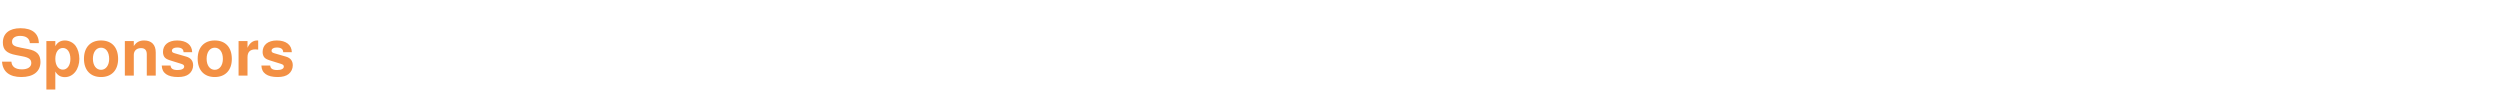
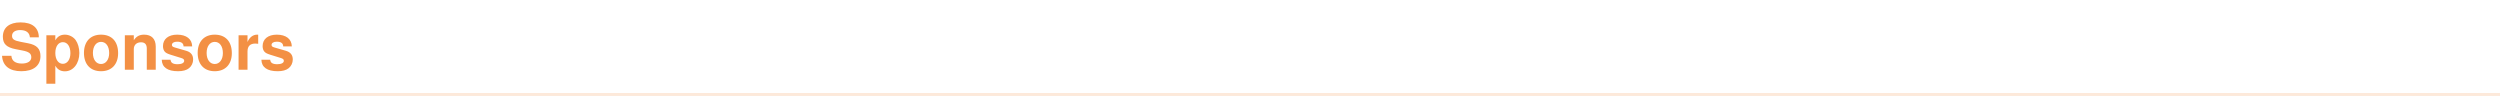
<svg xmlns="http://www.w3.org/2000/svg" width="860" height="36" viewBox="0 0 860 36">
-   <text x="0" y="26" font-family="-apple-system, BlinkMacSystemFont, 'Segoe UI', Helvetica, Arial, sans-serif" font-size="22" font-weight="700" fill="#F39044">Sponsors</text>
+   <text x="0" y="24" font-family="-apple-system, BlinkMacSystemFont, 'Segoe UI', Helvetica, Arial, sans-serif" font-size="22" font-weight="700" fill="#F39044">Sponsors</text>
+   <rect x="0" y="32" width="860" height="1" fill="#F39044" opacity="0.2" />
</svg>
